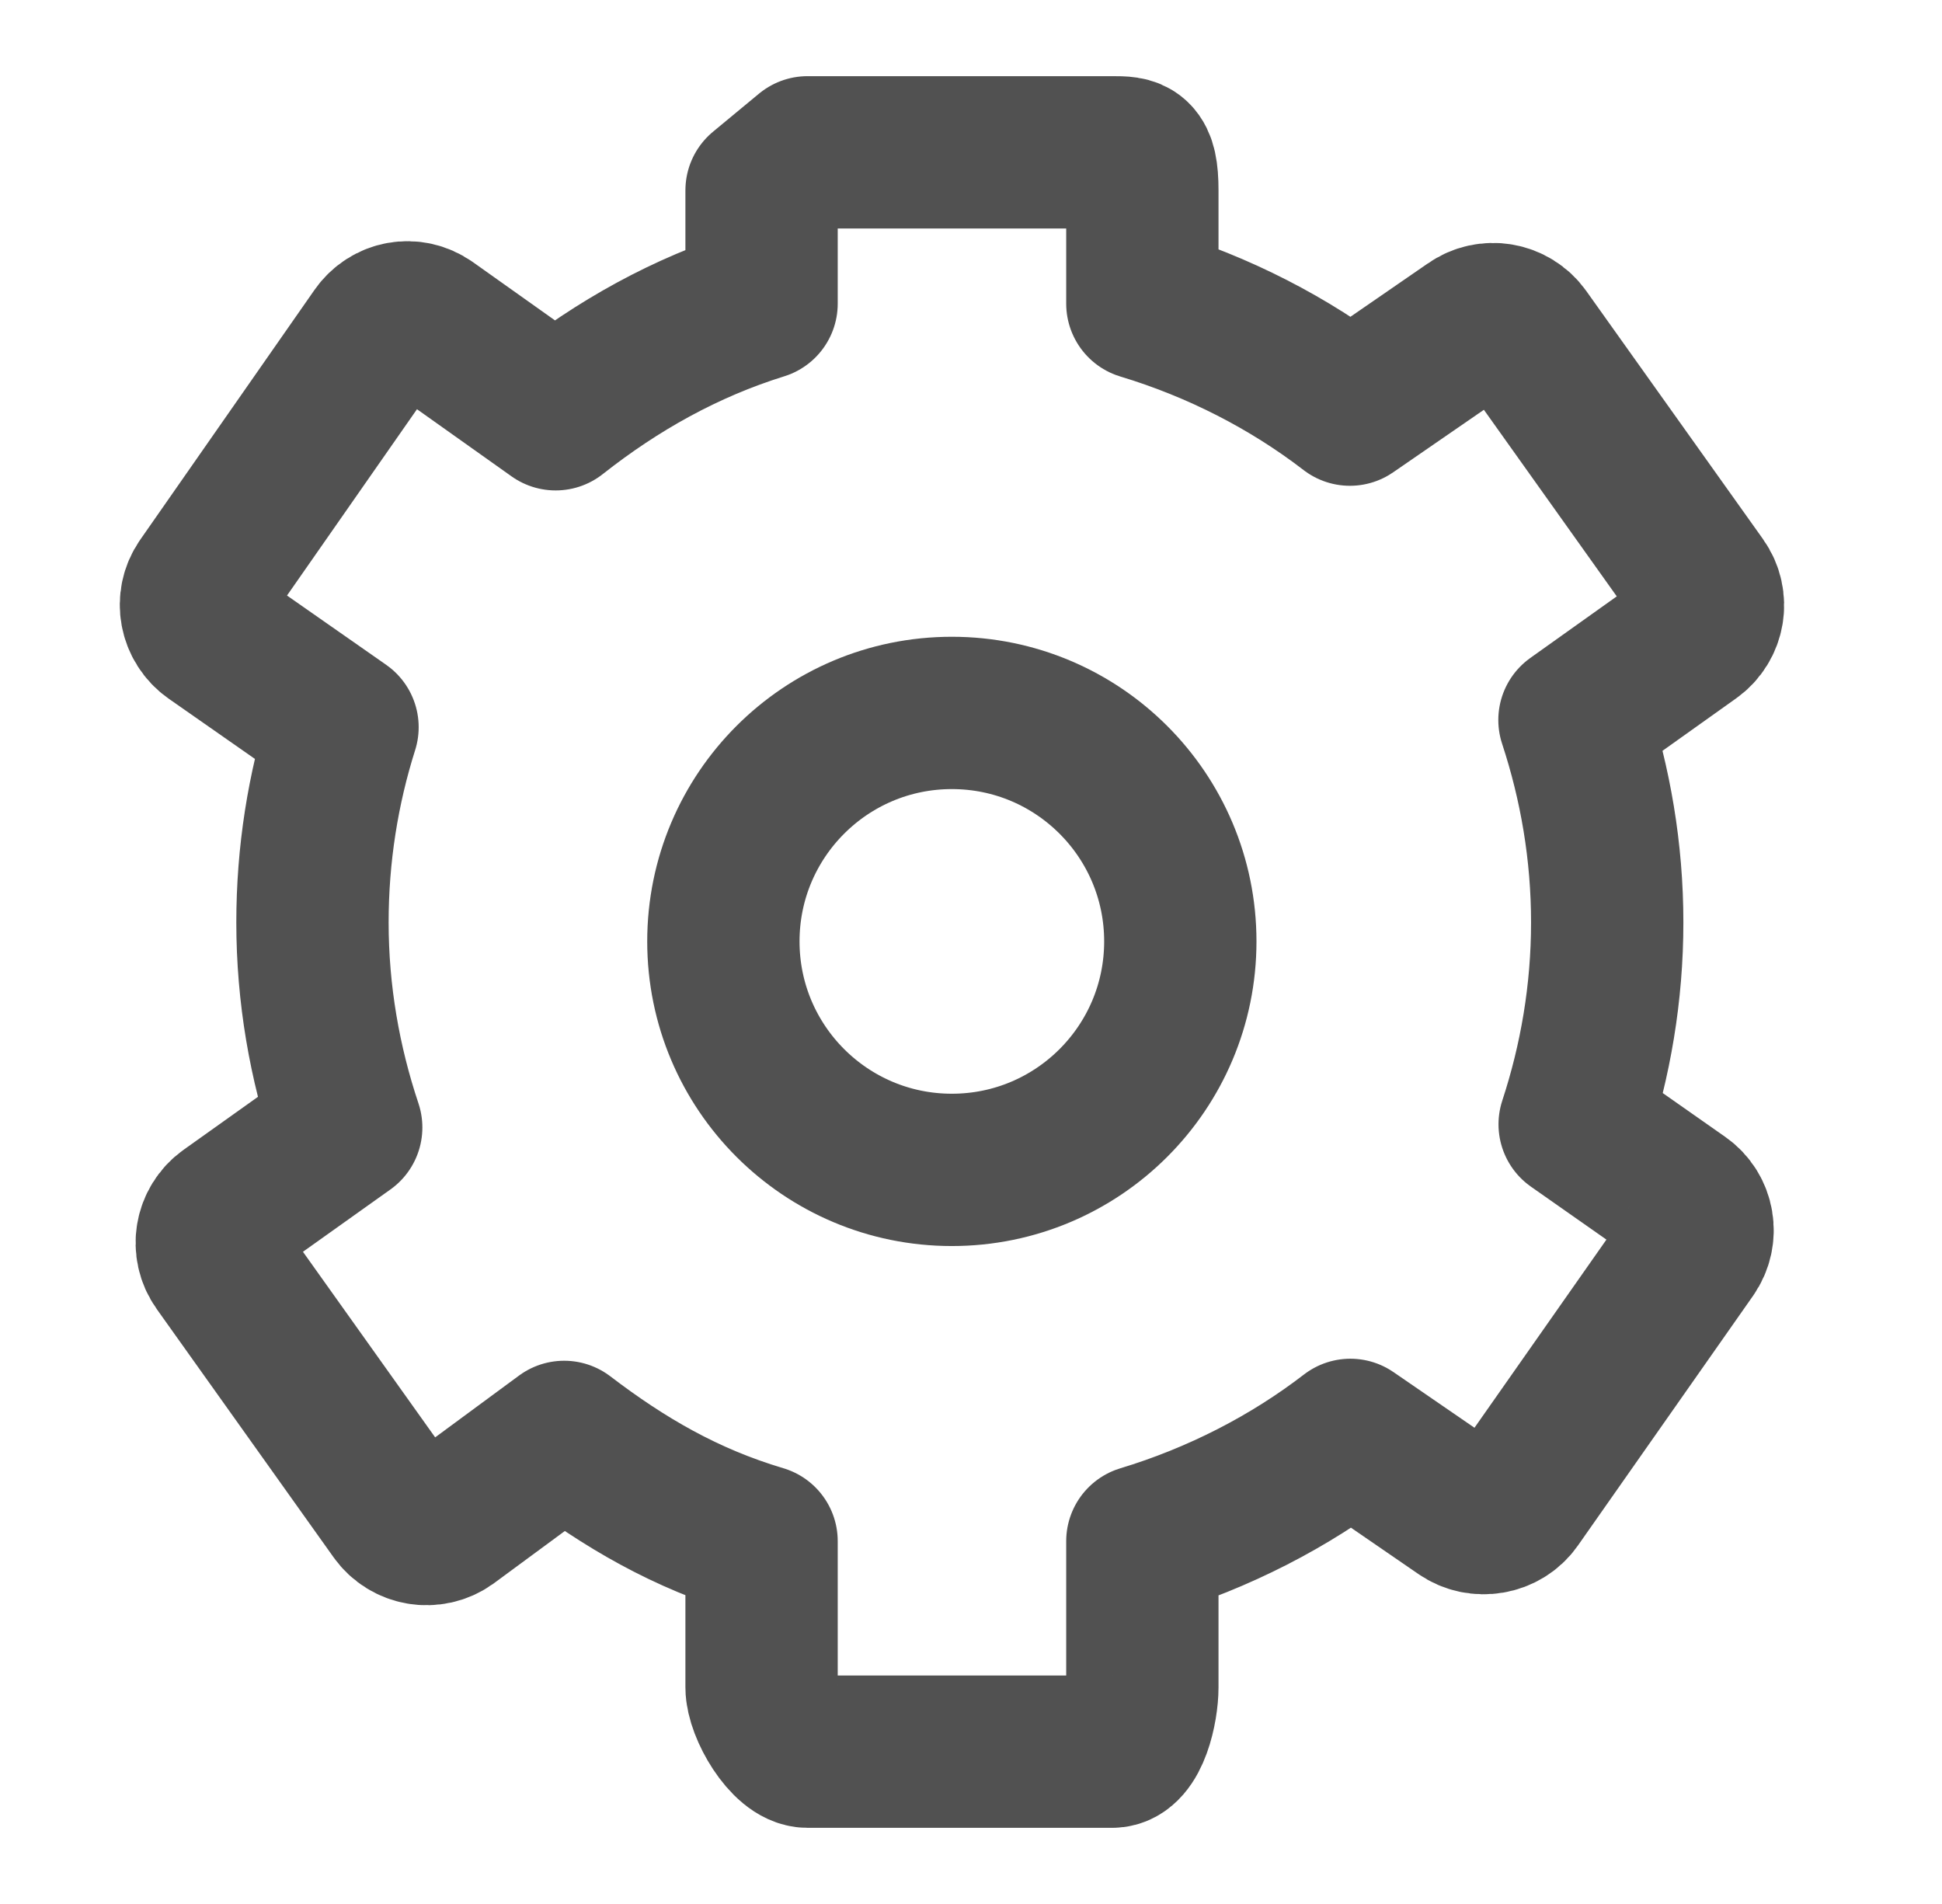
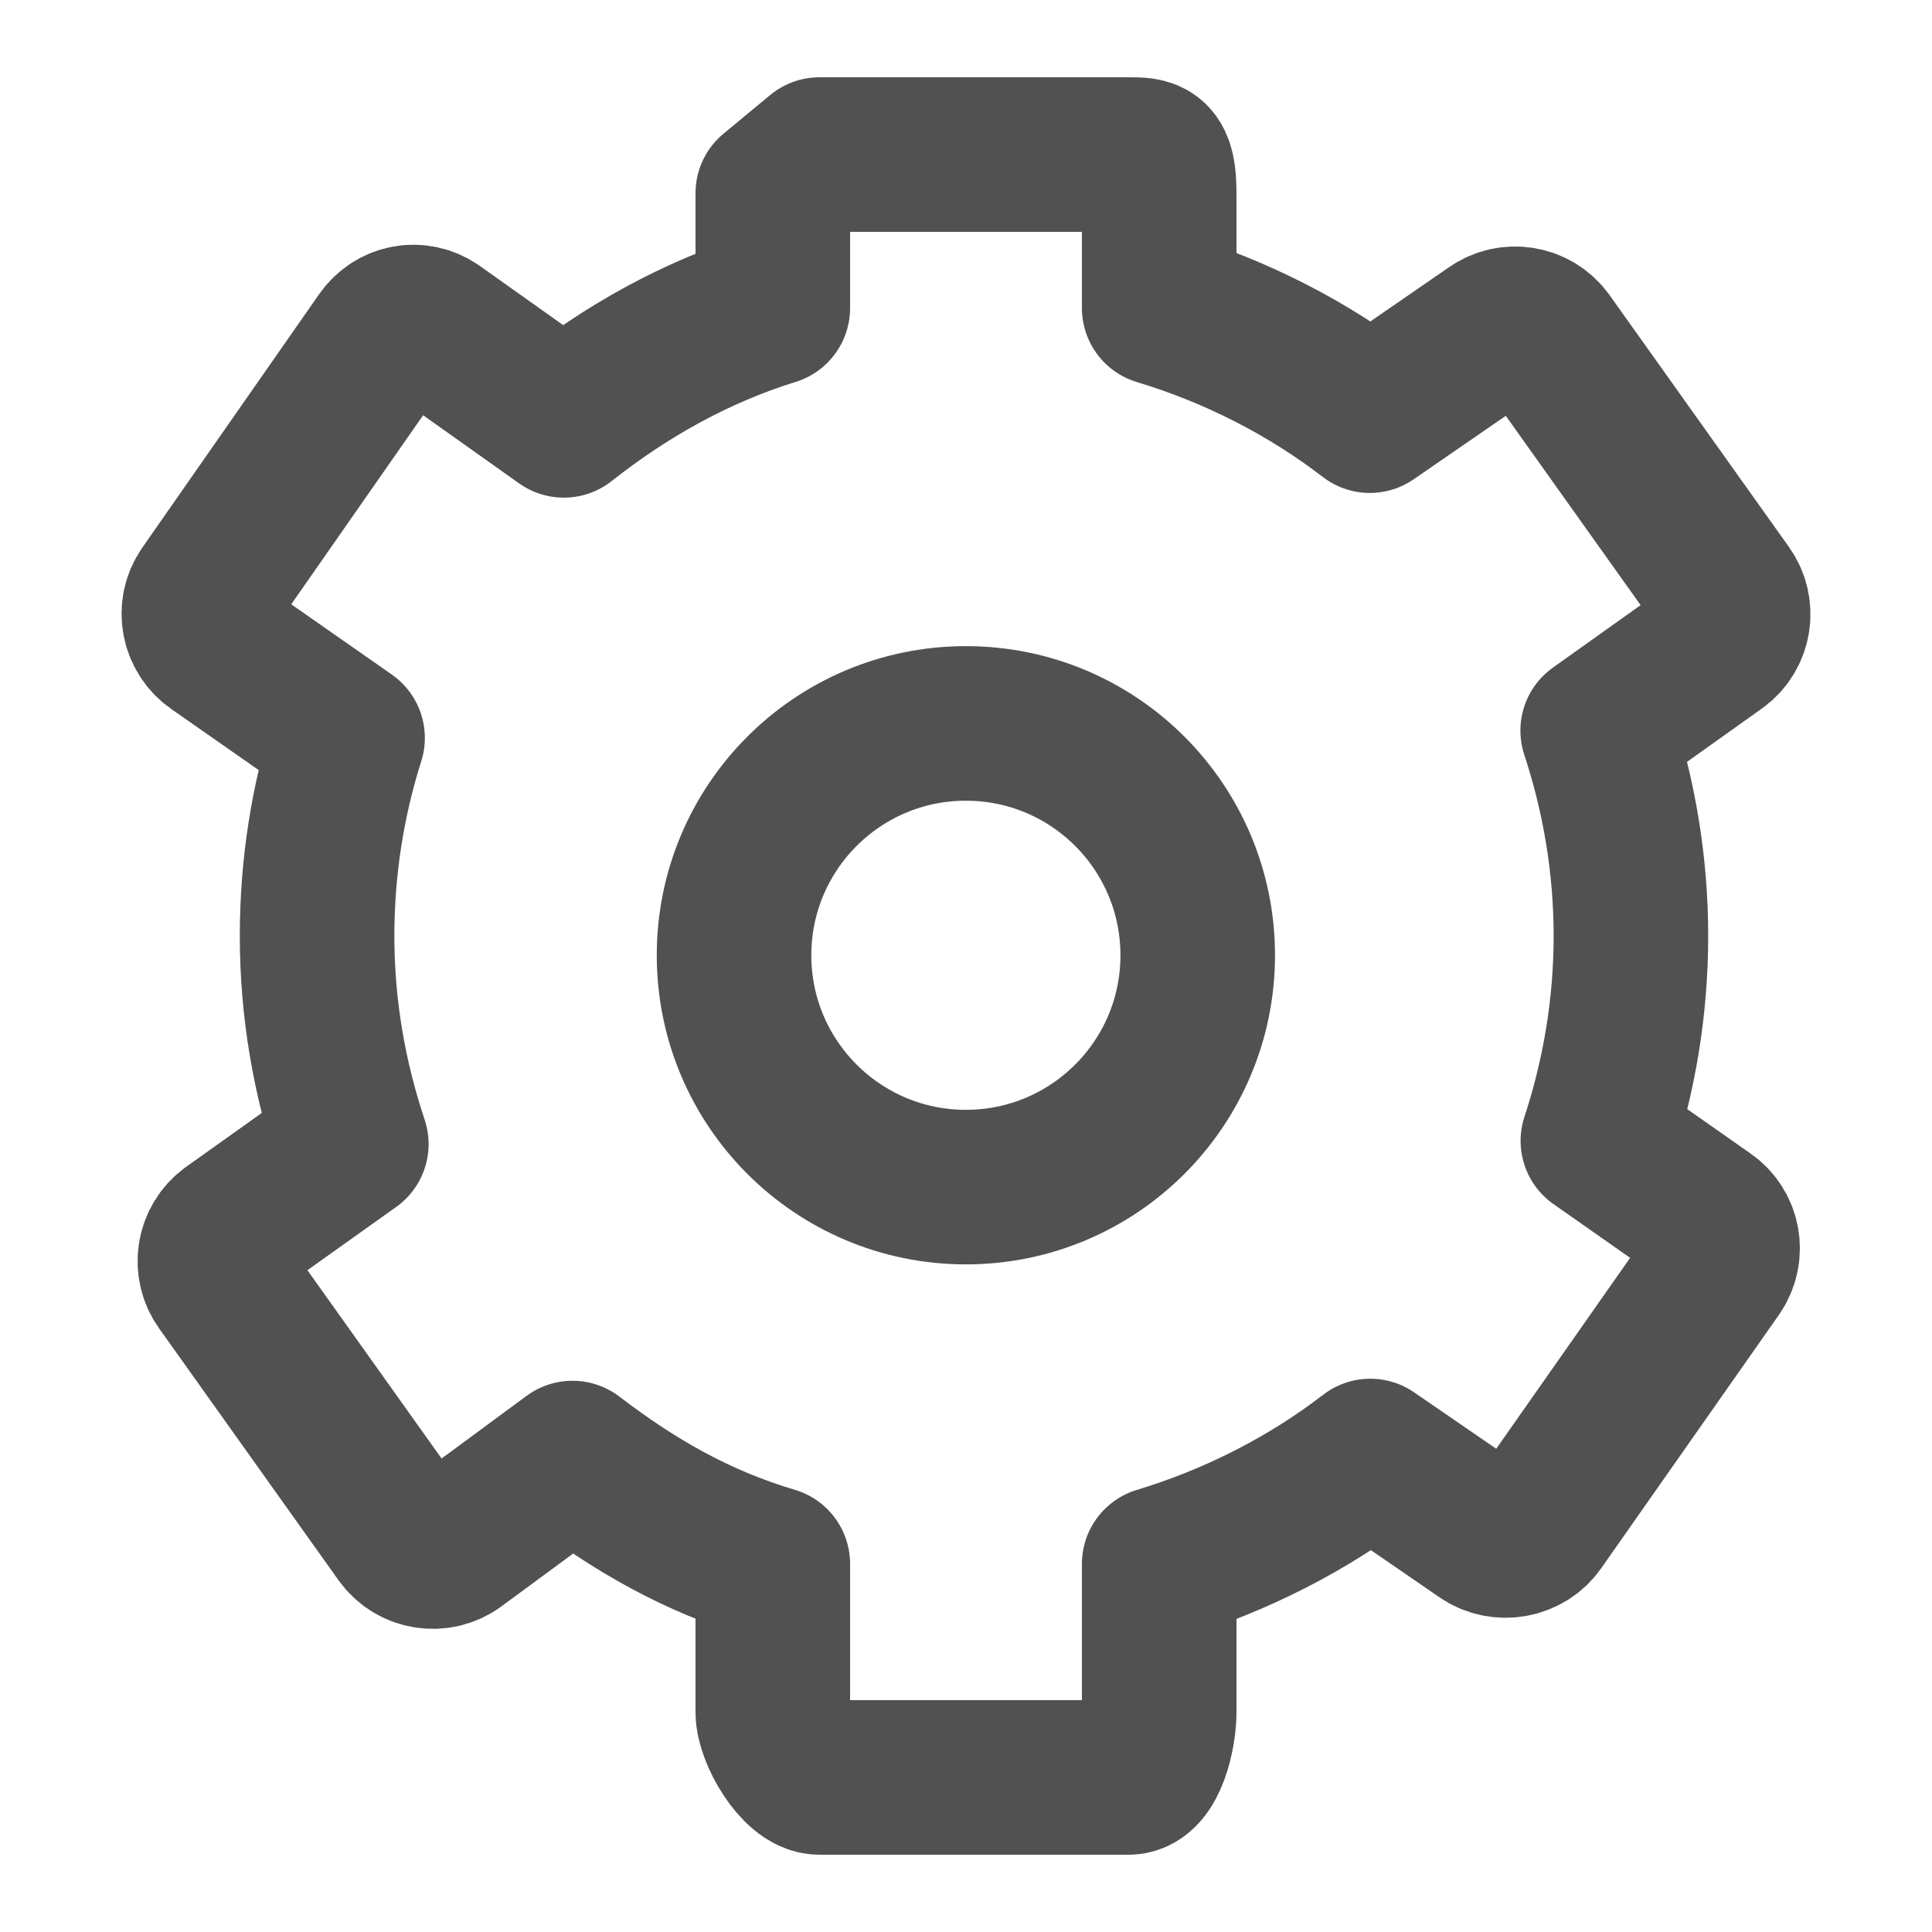
- <svg xmlns="http://www.w3.org/2000/svg" width="51px" height="50px" viewBox="0 0 51 50" version="1.1">
+ <svg xmlns="http://www.w3.org/2000/svg" width="50px" height="50px" viewBox="0 0 50 50" version="1.1">
  <g id="Page-1" stroke="none" stroke-width="1" fill="none" fill-rule="evenodd">
-     <g id="卡帶播放頁" transform="translate(-30, -879)" stroke="#515151" stroke-width="4">
-       <g id="Group-20" transform="translate(30, 879)">
+     <g id="切圖" transform="translate(-1084, -1640)" stroke="#515151" stroke-width="4">
+       <g id="Group-20" transform="translate(1084, 1640)">
        <g id="Icon" transform="translate(5, 4)">
          <path d="M25.997,20.722 C25.997,24.036 23.311,26.722 19.997,26.722 C16.683,26.722 13.997,24.036 13.997,20.722 C13.997,17.408 16.683,14.722 19.997,14.722 C23.311,14.722 25.997,17.408 25.997,20.722 L25.997,20.722 Z" id="Stroke-146" />
          <path d="M36.353,25.525 C36.901,23.855 37.208,22.076 37.208,20.223 C37.208,18.365 36.899,16.582 36.348,14.908 L39.434,12.71 C39.884,12.39 39.989,11.765 39.668,11.315 L35.027,4.799 C34.706,4.35 34.082,4.245 33.632,4.565 L30.451,6.757 C28.864,5.535 27,4.576 25,3.973 L25,1 C25,-0 24.76,-0 24.208,-0 L16.208,-0 L15,1 L15,3.973 C13,4.596 11.218,5.597 9.592,6.879 L6.263,4.515 C5.811,4.198 5.213,4.308 4.897,4.761 L0.324,11.316 C0.008,11.769 0.125,12.392 0.577,12.709 L3.995,15.097 C3.483,16.715 3.206,18.436 3.206,20.223 C3.206,22.107 3.526,23.914 4.092,25.608 L0.981,27.824 C0.531,28.145 0.426,28.769 0.747,29.219 L5.389,35.735 C5.709,36.184 6.333,36.289 6.783,35.969 L9.816,33.734 C11.389,34.934 13,35.878 15,36.473 L15,40.311 C15,40.863 15.655,42 16.208,42 L24.208,42 C24.76,42 25,40.863 25,40.311 L25,36.473 C27,35.869 28.872,34.907 30.463,33.681 L33.381,35.686 C33.834,36.003 34.483,35.893 34.8,35.44 L39.398,28.884 C39.715,28.432 39.611,27.808 39.158,27.492 L36.353,25.525 L36.353,25.525 Z" id="Stroke-148" stroke-linejoin="round" />
        </g>
      </g>
    </g>
  </g>
</svg>
